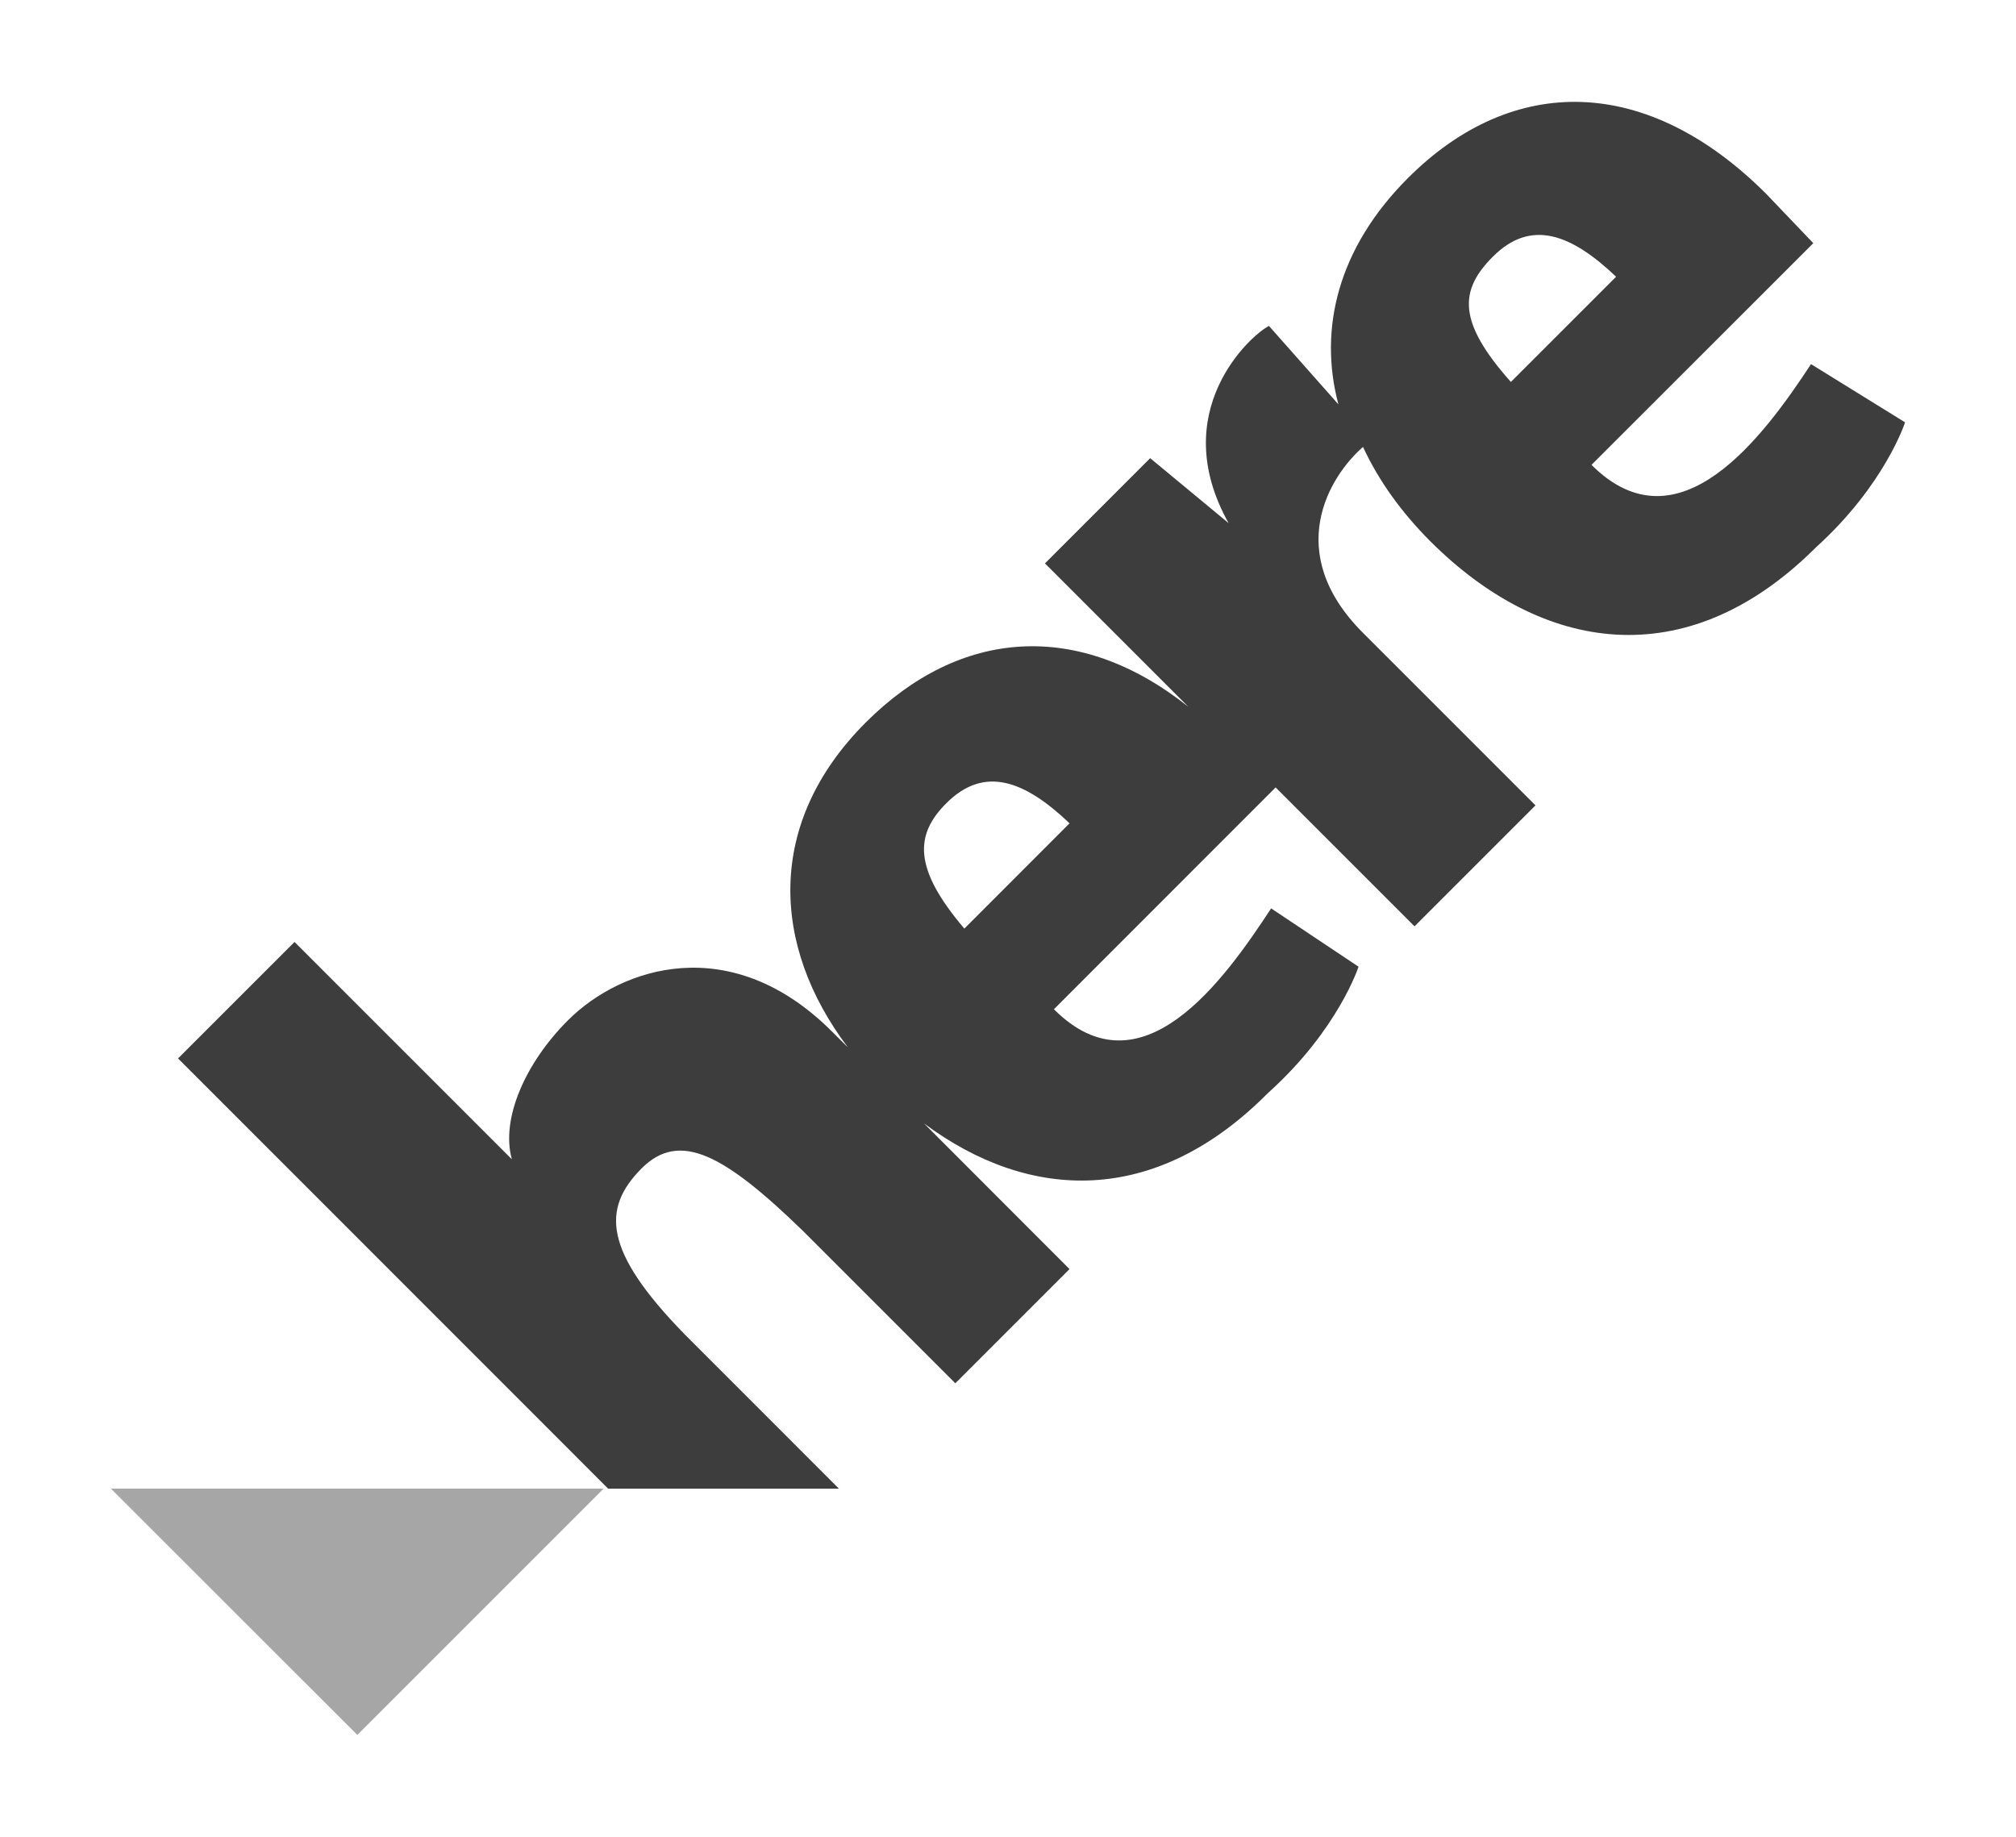
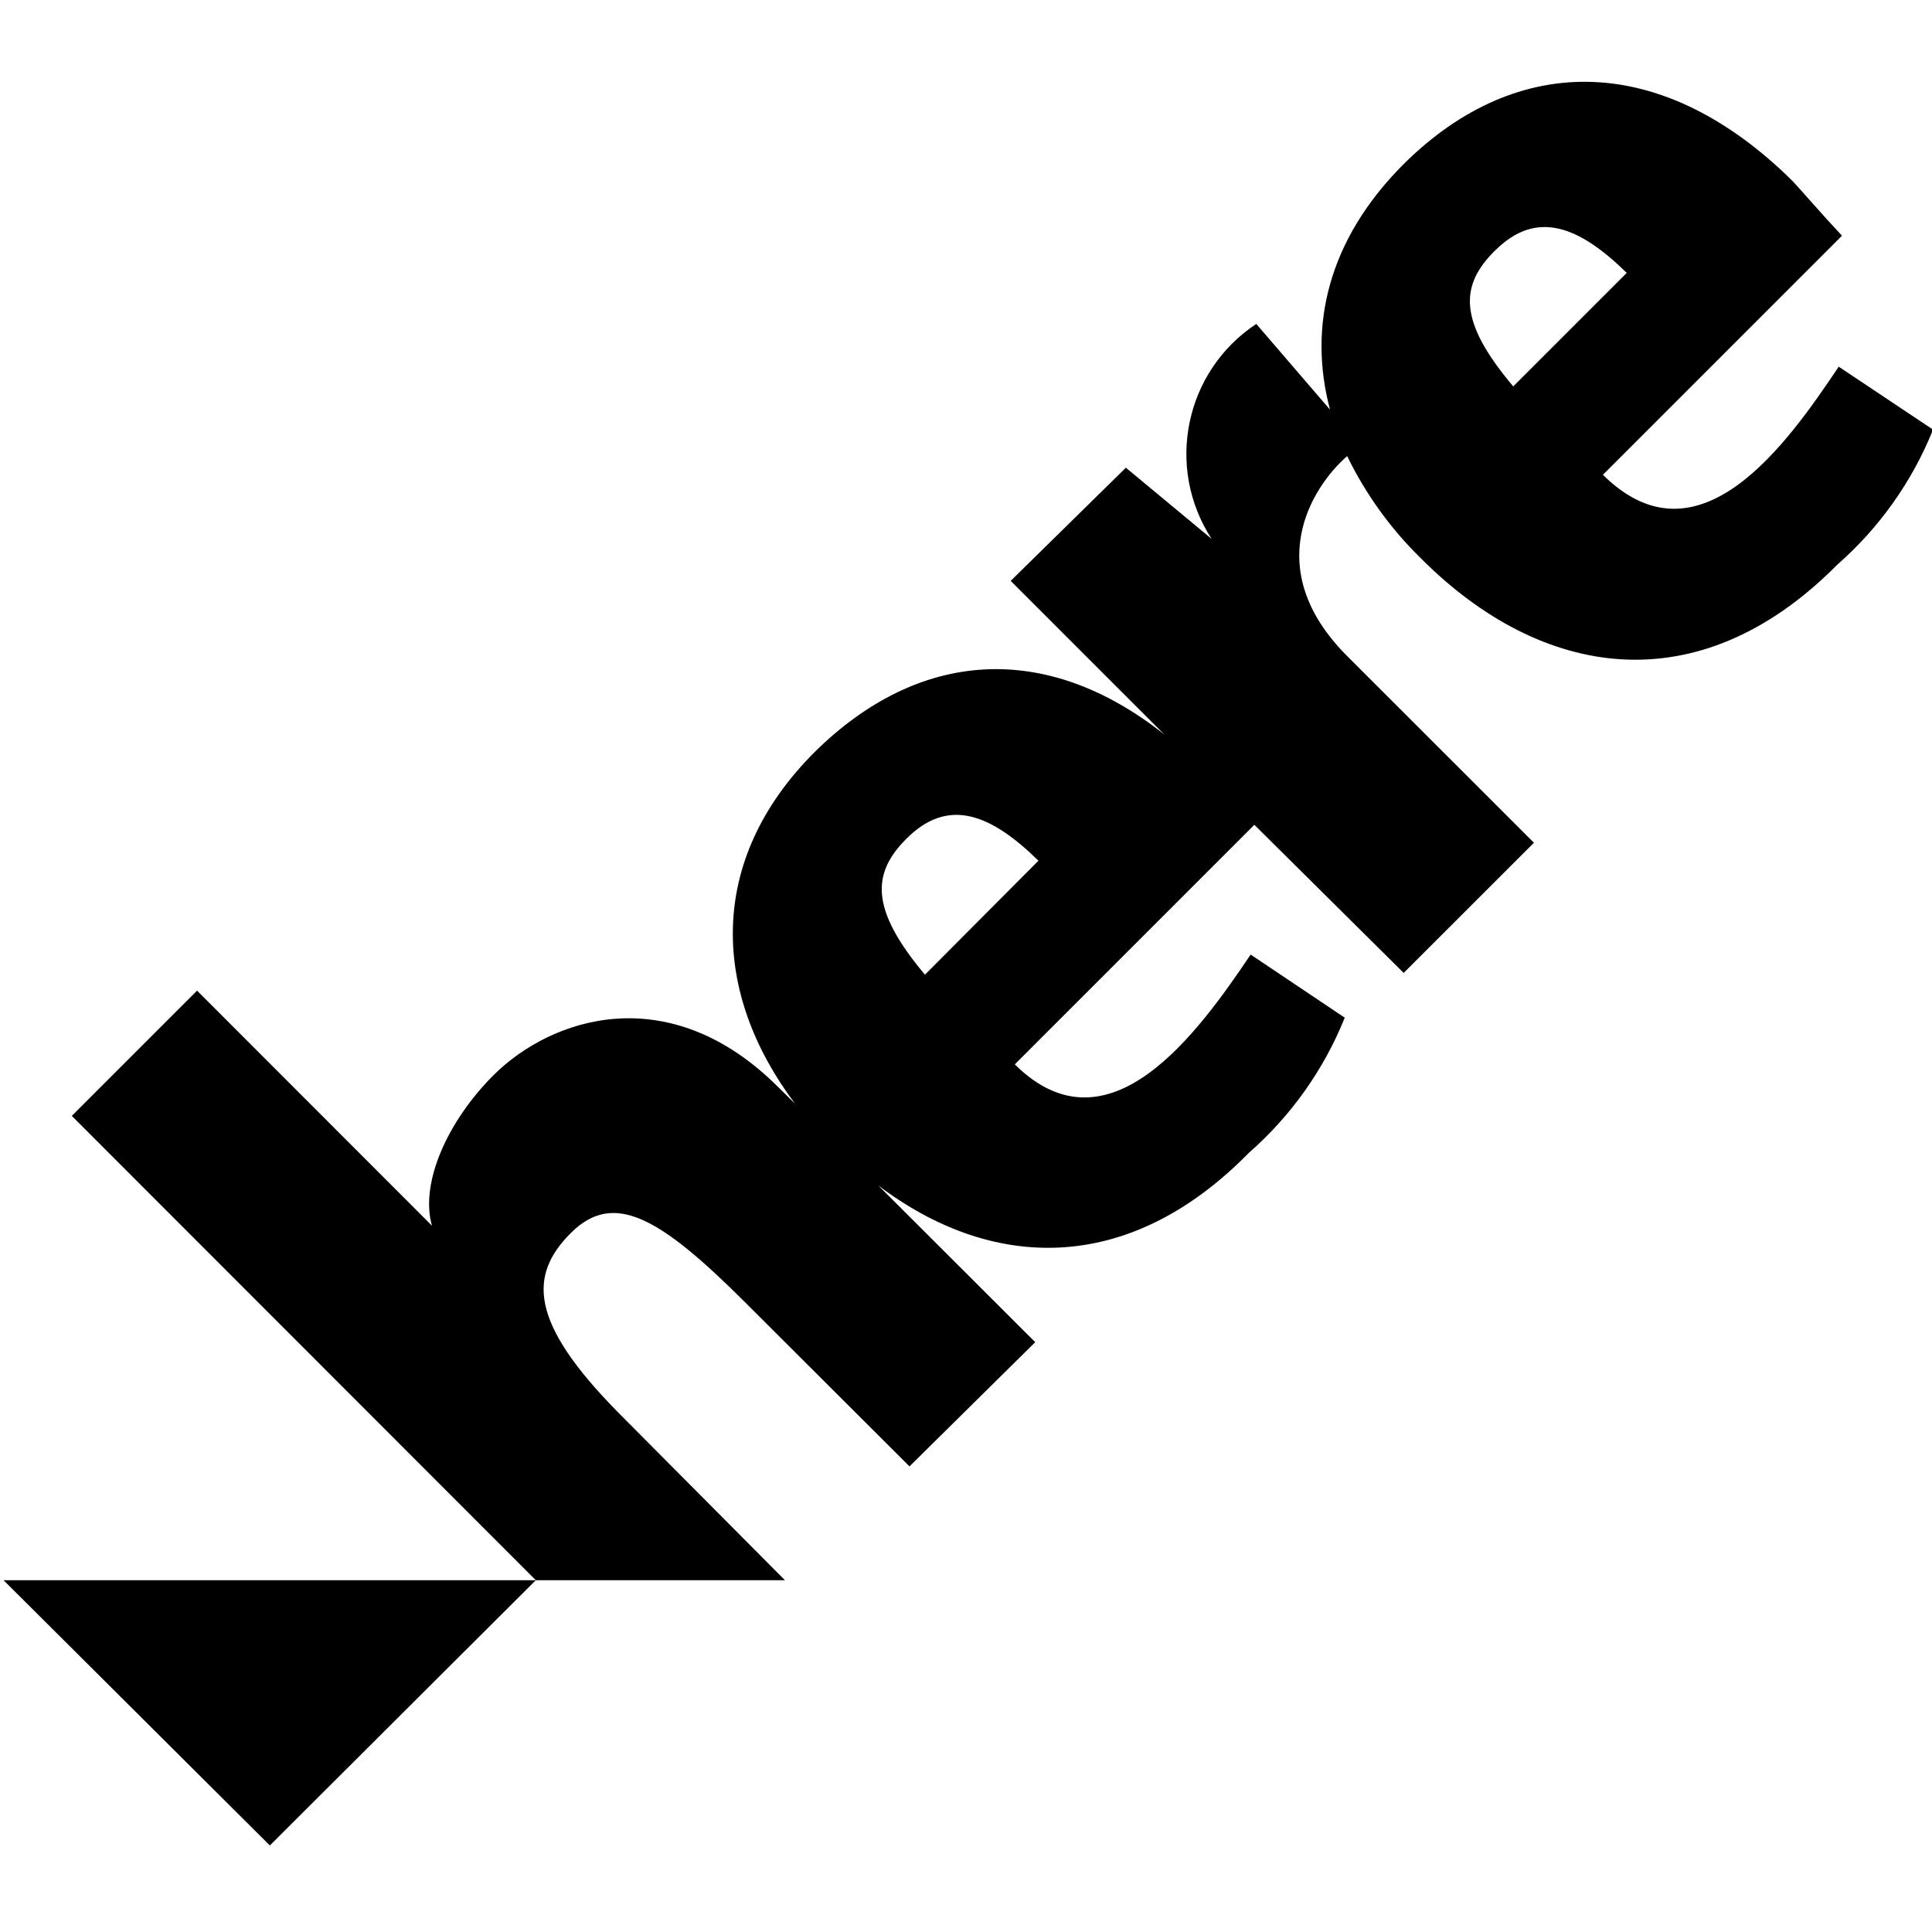
- <svg xmlns="http://www.w3.org/2000/svg" width="96" height="87.467" viewBox="0 0 72 65.6">
-   <path d="M21.559 53.164l-8.797 8.797-8.801-8.797zm0 0" fill="rgb(65%,65%,65%)" />
-   <path d="M34.441 33.164c-1.84-2.16-1.762-3.363-.641-4.48 1.359-1.359 2.801-.801 4.398.719zm18.879-24c1.359-1.363 2.801-.801 4.398.719l-3.758 3.758c-1.922-2.16-1.84-3.277-.641-4.477zm11.359 3.84c-1.68 2.559-4.719 6.719-7.84 3.598l7.922-7.918-1.684-1.762c-4.238-4.238-9.039-4.32-12.797-.559-2.48 2.48-3.203 5.359-2.48 8.078l-2.48-2.801c-.641.32-3.68 3.043-1.441 7.043l-2.801-2.32-3.758 3.758 5.121 5.121c-3.922-3.121-8.16-2.801-11.52.559-3.602 3.602-3.363 8-.641 11.602l-.562-.559c-3.598-3.602-7.52-2.32-9.437-.402-1.52 1.52-2.402 3.52-2 4.961l-7.762-7.762-4.16 4.16 15.359 15.363h8.242l-5.52-5.523c-2.883-2.957-2.961-4.477-1.52-5.918 1.359-1.359 2.957-.48 5.758 2.238l5.441 5.441 4.078-4.078L33 40.121c3.762 2.801 8.238 2.961 12.238-1.039l.082-.078c2.48-2.242 3.199-4.48 3.199-4.48l-3.121-2.082c-1.68 2.563-4.637 6.723-7.758 3.602l7.918-7.922 4.961 4.961 4.32-4.32-6.16-6.16c-2.879-2.879-1.199-5.598 0-6.641.559 1.203 1.359 2.32 2.398 3.363 4 4 9.121 4.797 13.684.316l.078-.078c2.48-2.238 3.199-4.48 3.199-4.48zm0 0" fill="rgb(24%,24%,24%)" />
+ <svg xmlns="http://www.w3.org/2000/svg" fill="#000000" width="800px" height="800px" viewBox="0 0 24 24" role="img">
+   <path d="M6.656 19.63l-3.304 3.295L.044 19.63zM11.49 12.108c-.69-.821-.656-1.264-.229-1.69.519-.52 1.047-.306 1.639.274zm7.08-8.993c.518-.519 1.046-.305 1.638.275l-1.41 1.41c-.692-.818-.659-1.258-.229-1.685zm4.271 1.44c-.643.962-1.742 2.52-2.929 1.343l2.97-2.97c-.266-.283-.47-.524-.611-.676-1.614-1.6-3.418-1.62-4.834-.214-.943.943-1.19 2.02-.915 3.051l-.916-1.065a1.935 1.935 0 0 0-.555 2.67l-1.065-.884-1.431 1.406 1.907 1.907c-1.474-1.168-3.051-1.055-4.34.217-1.363 1.361-1.269 3.012-.246 4.37l-.208-.205c-1.349-1.348-2.813-.872-3.54-.146-.561.561-.915 1.33-.762 1.867l-2.918-2.92-1.556 1.556 5.764 5.768h3.095l-2.078-2.09c-1.093-1.111-1.111-1.697-.58-2.225.53-.528 1.104-.192 2.151.851l2.054 2.05 1.562-1.543-1.95-1.947c1.404 1.062 3.088 1.12 4.577-.378l.028-.028a4.43 4.43 0 0 0 1.19-1.678l-1.169-.784c-.647.96-1.76 2.523-2.93 1.364l2.976-2.976 1.855 1.84 1.618-1.617-2.32-2.319c-1.083-1.083-.442-2.1 0-2.484a4.577 4.577 0 0 0 .916 1.27c1.501 1.504 3.439 1.806 5.145.106l.027-.027a4.434 4.434 0 0 0 1.19-1.678z" />
</svg>
